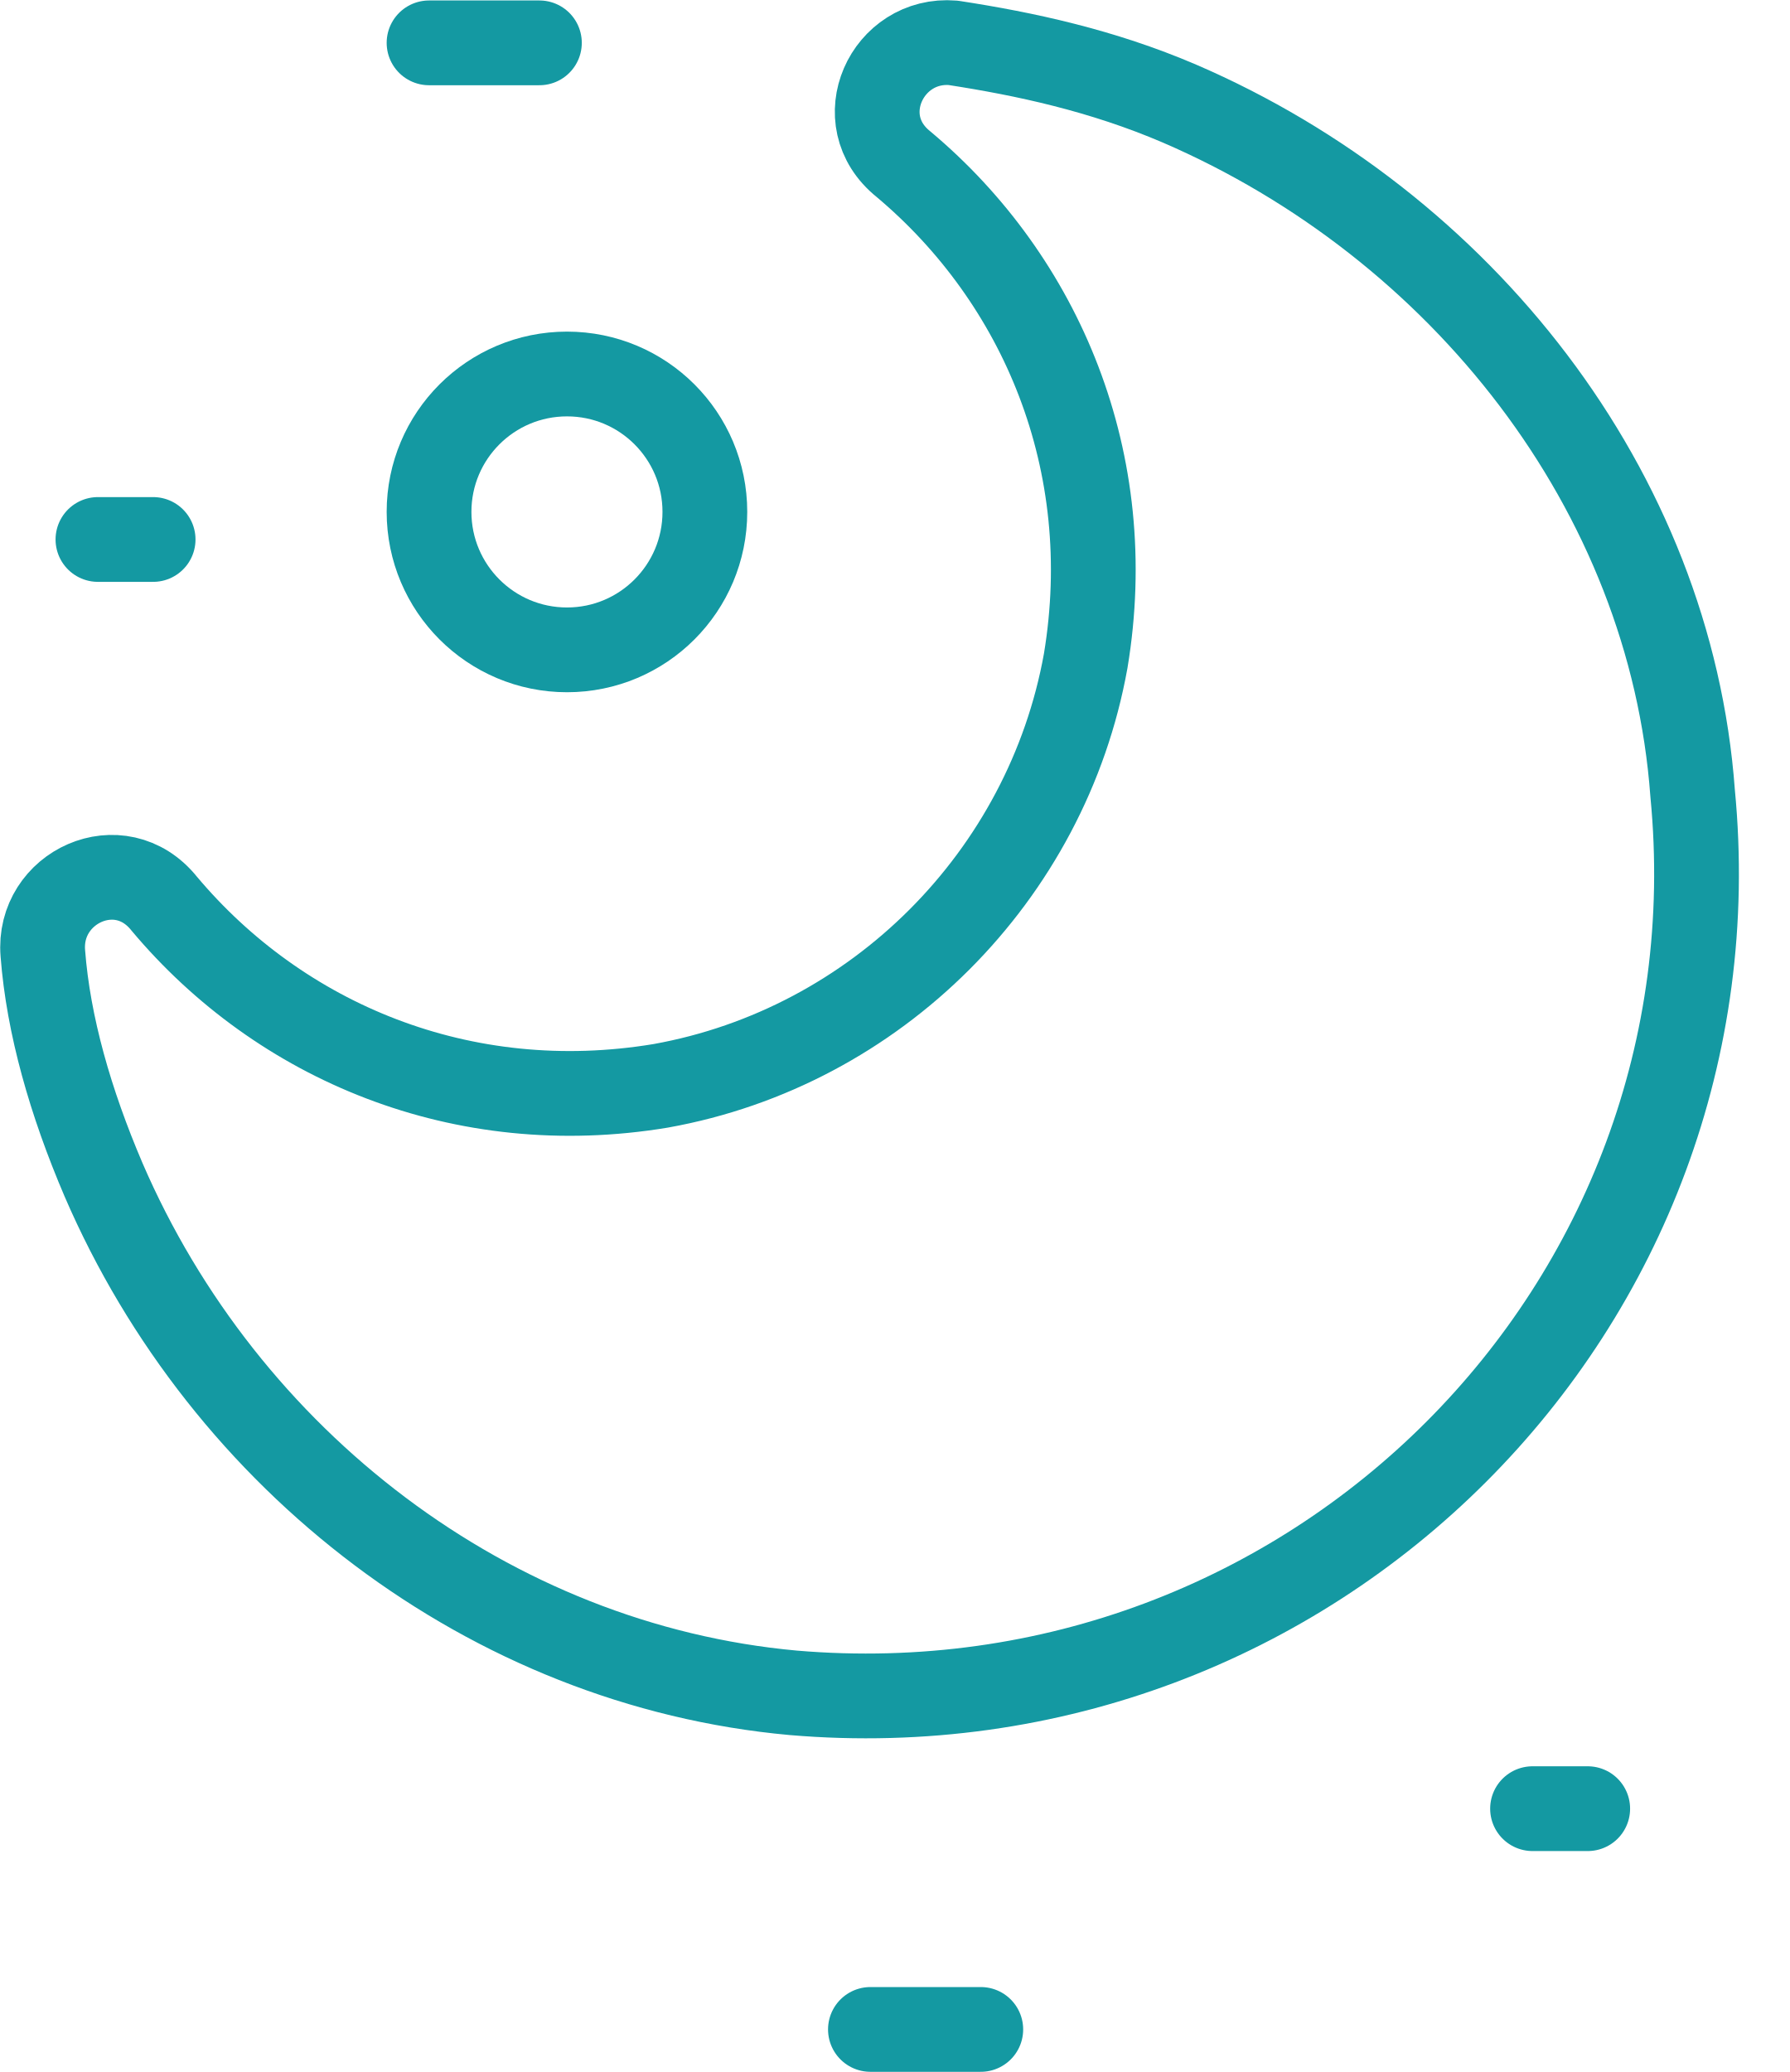
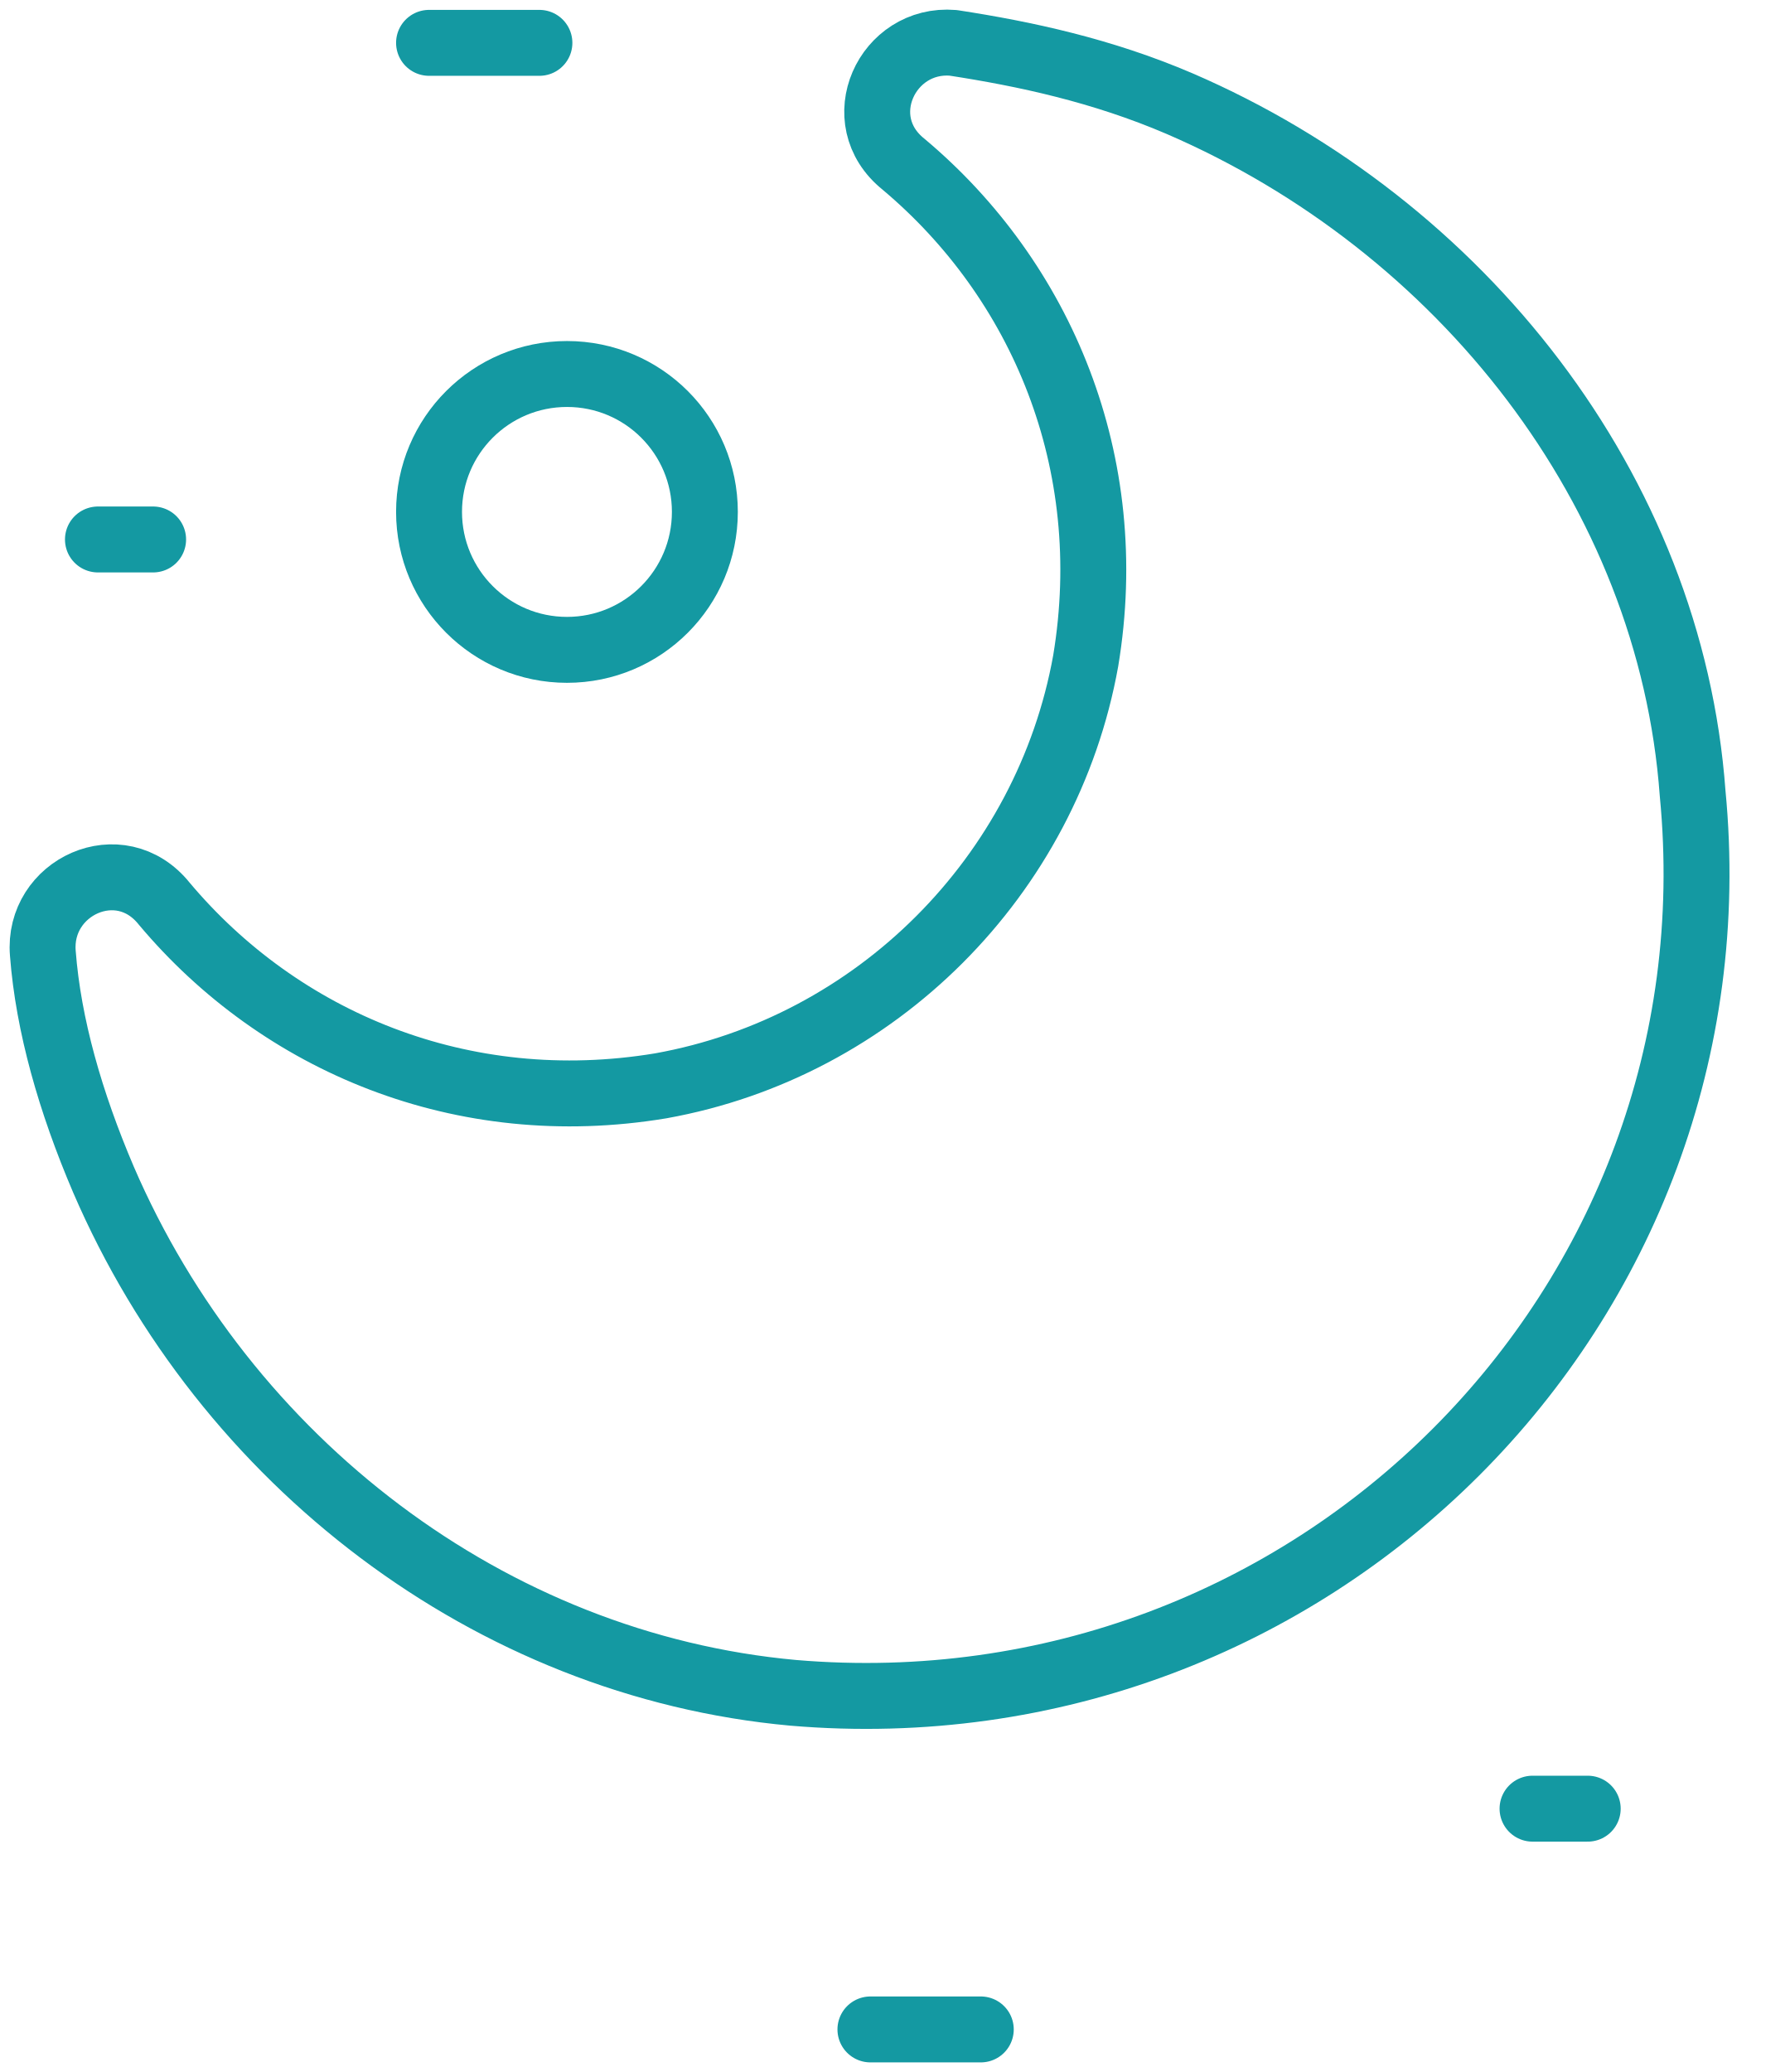
<svg xmlns="http://www.w3.org/2000/svg" width="19" height="22" viewBox="0 0 19 22" fill="none">
-   <path d="M12.525 1.1C11.704 0.748 10.884 0.572 10.122 0.455C9.419 0.396 9.009 1.275 9.595 1.744C11.06 2.974 11.88 4.908 11.529 7.017C11.118 9.302 9.302 11.119 7.017 11.529C4.908 11.88 2.974 11.06 1.744 9.595C1.275 9.009 0.396 9.419 0.455 10.123C0.513 10.884 0.748 11.704 1.099 12.525C2.388 15.513 5.201 17.681 8.423 17.974C13.931 18.442 18.501 13.872 17.974 8.423C17.739 5.201 15.513 2.389 12.525 1.1Z" stroke="#1499A2" stroke-width="0.9" stroke-miterlimit="10" stroke-linecap="round" stroke-linejoin="round" />
-   <path d="M6.021 6.9C6.83 6.9 7.485 6.244 7.485 5.435C7.485 4.626 6.83 3.971 6.021 3.971C5.212 3.971 4.556 4.626 4.556 5.435C4.556 6.244 5.212 6.9 6.021 6.9Z" stroke="#1499A2" stroke-width="0.9" stroke-miterlimit="10" stroke-linecap="round" stroke-linejoin="round" />
-   <path d="M5.728 0.455H4.556" stroke="#1499A2" stroke-width="0.9" stroke-miterlimit="10" stroke-linecap="round" stroke-linejoin="round" />
-   <path d="M1.626 5.728H1.04" stroke="#1499A2" stroke-width="0.9" stroke-miterlimit="10" stroke-linecap="round" stroke-linejoin="round" />
-   <path d="M16.86 19.204H16.274" stroke="#1499A2" stroke-width="0.9" stroke-miterlimit="10" stroke-linecap="round" stroke-linejoin="round" />
-   <path d="M10.415 21.548H9.243" stroke="#1499A2" stroke-width="0.9" stroke-miterlimit="10" stroke-linecap="round" stroke-linejoin="round" />
+   <path d="M12.525 1.1C11.704 0.748 10.884 0.572 10.122 0.455C9.419 0.396 9.009 1.275 9.595 1.744C11.06 2.974 11.88 4.908 11.529 7.017C11.118 9.302 9.302 11.119 7.017 11.529C4.908 11.88 2.974 11.06 1.744 9.595C1.275 9.009 0.396 9.419 0.455 10.123C0.513 10.884 0.748 11.704 1.099 12.525C2.388 15.513 5.201 17.681 8.423 17.974C13.931 18.442 18.501 13.872 17.974 8.423C17.739 5.201 15.513 2.389 12.525 1.1Z" stroke="#1499A2" stroke-width="0.7" stroke-miterlimit="10" stroke-linecap="round" stroke-linejoin="round" />
+   <path d="M6.021 6.9C6.83 6.9 7.485 6.244 7.485 5.435C7.485 4.626 6.83 3.971 6.021 3.971C5.212 3.971 4.556 4.626 4.556 5.435C4.556 6.244 5.212 6.9 6.021 6.9Z" stroke="#1499A2" stroke-width="0.7" stroke-miterlimit="10" stroke-linecap="round" stroke-linejoin="round" />
+   <path d="M5.728 0.455H4.556" stroke="#1499A2" stroke-width="0.7" stroke-miterlimit="10" stroke-linecap="round" stroke-linejoin="round" />
+   <path d="M1.626 5.728H1.04" stroke="#1499A2" stroke-width="0.7" stroke-miterlimit="10" stroke-linecap="round" stroke-linejoin="round" />
+   <path d="M16.86 19.204H16.274" stroke="#1499A2" stroke-width="0.7" stroke-miterlimit="10" stroke-linecap="round" stroke-linejoin="round" />
+   <path d="M10.415 21.548H9.243" stroke="#1499A2" stroke-width="0.7" stroke-miterlimit="10" stroke-linecap="round" stroke-linejoin="round" />
</svg>
